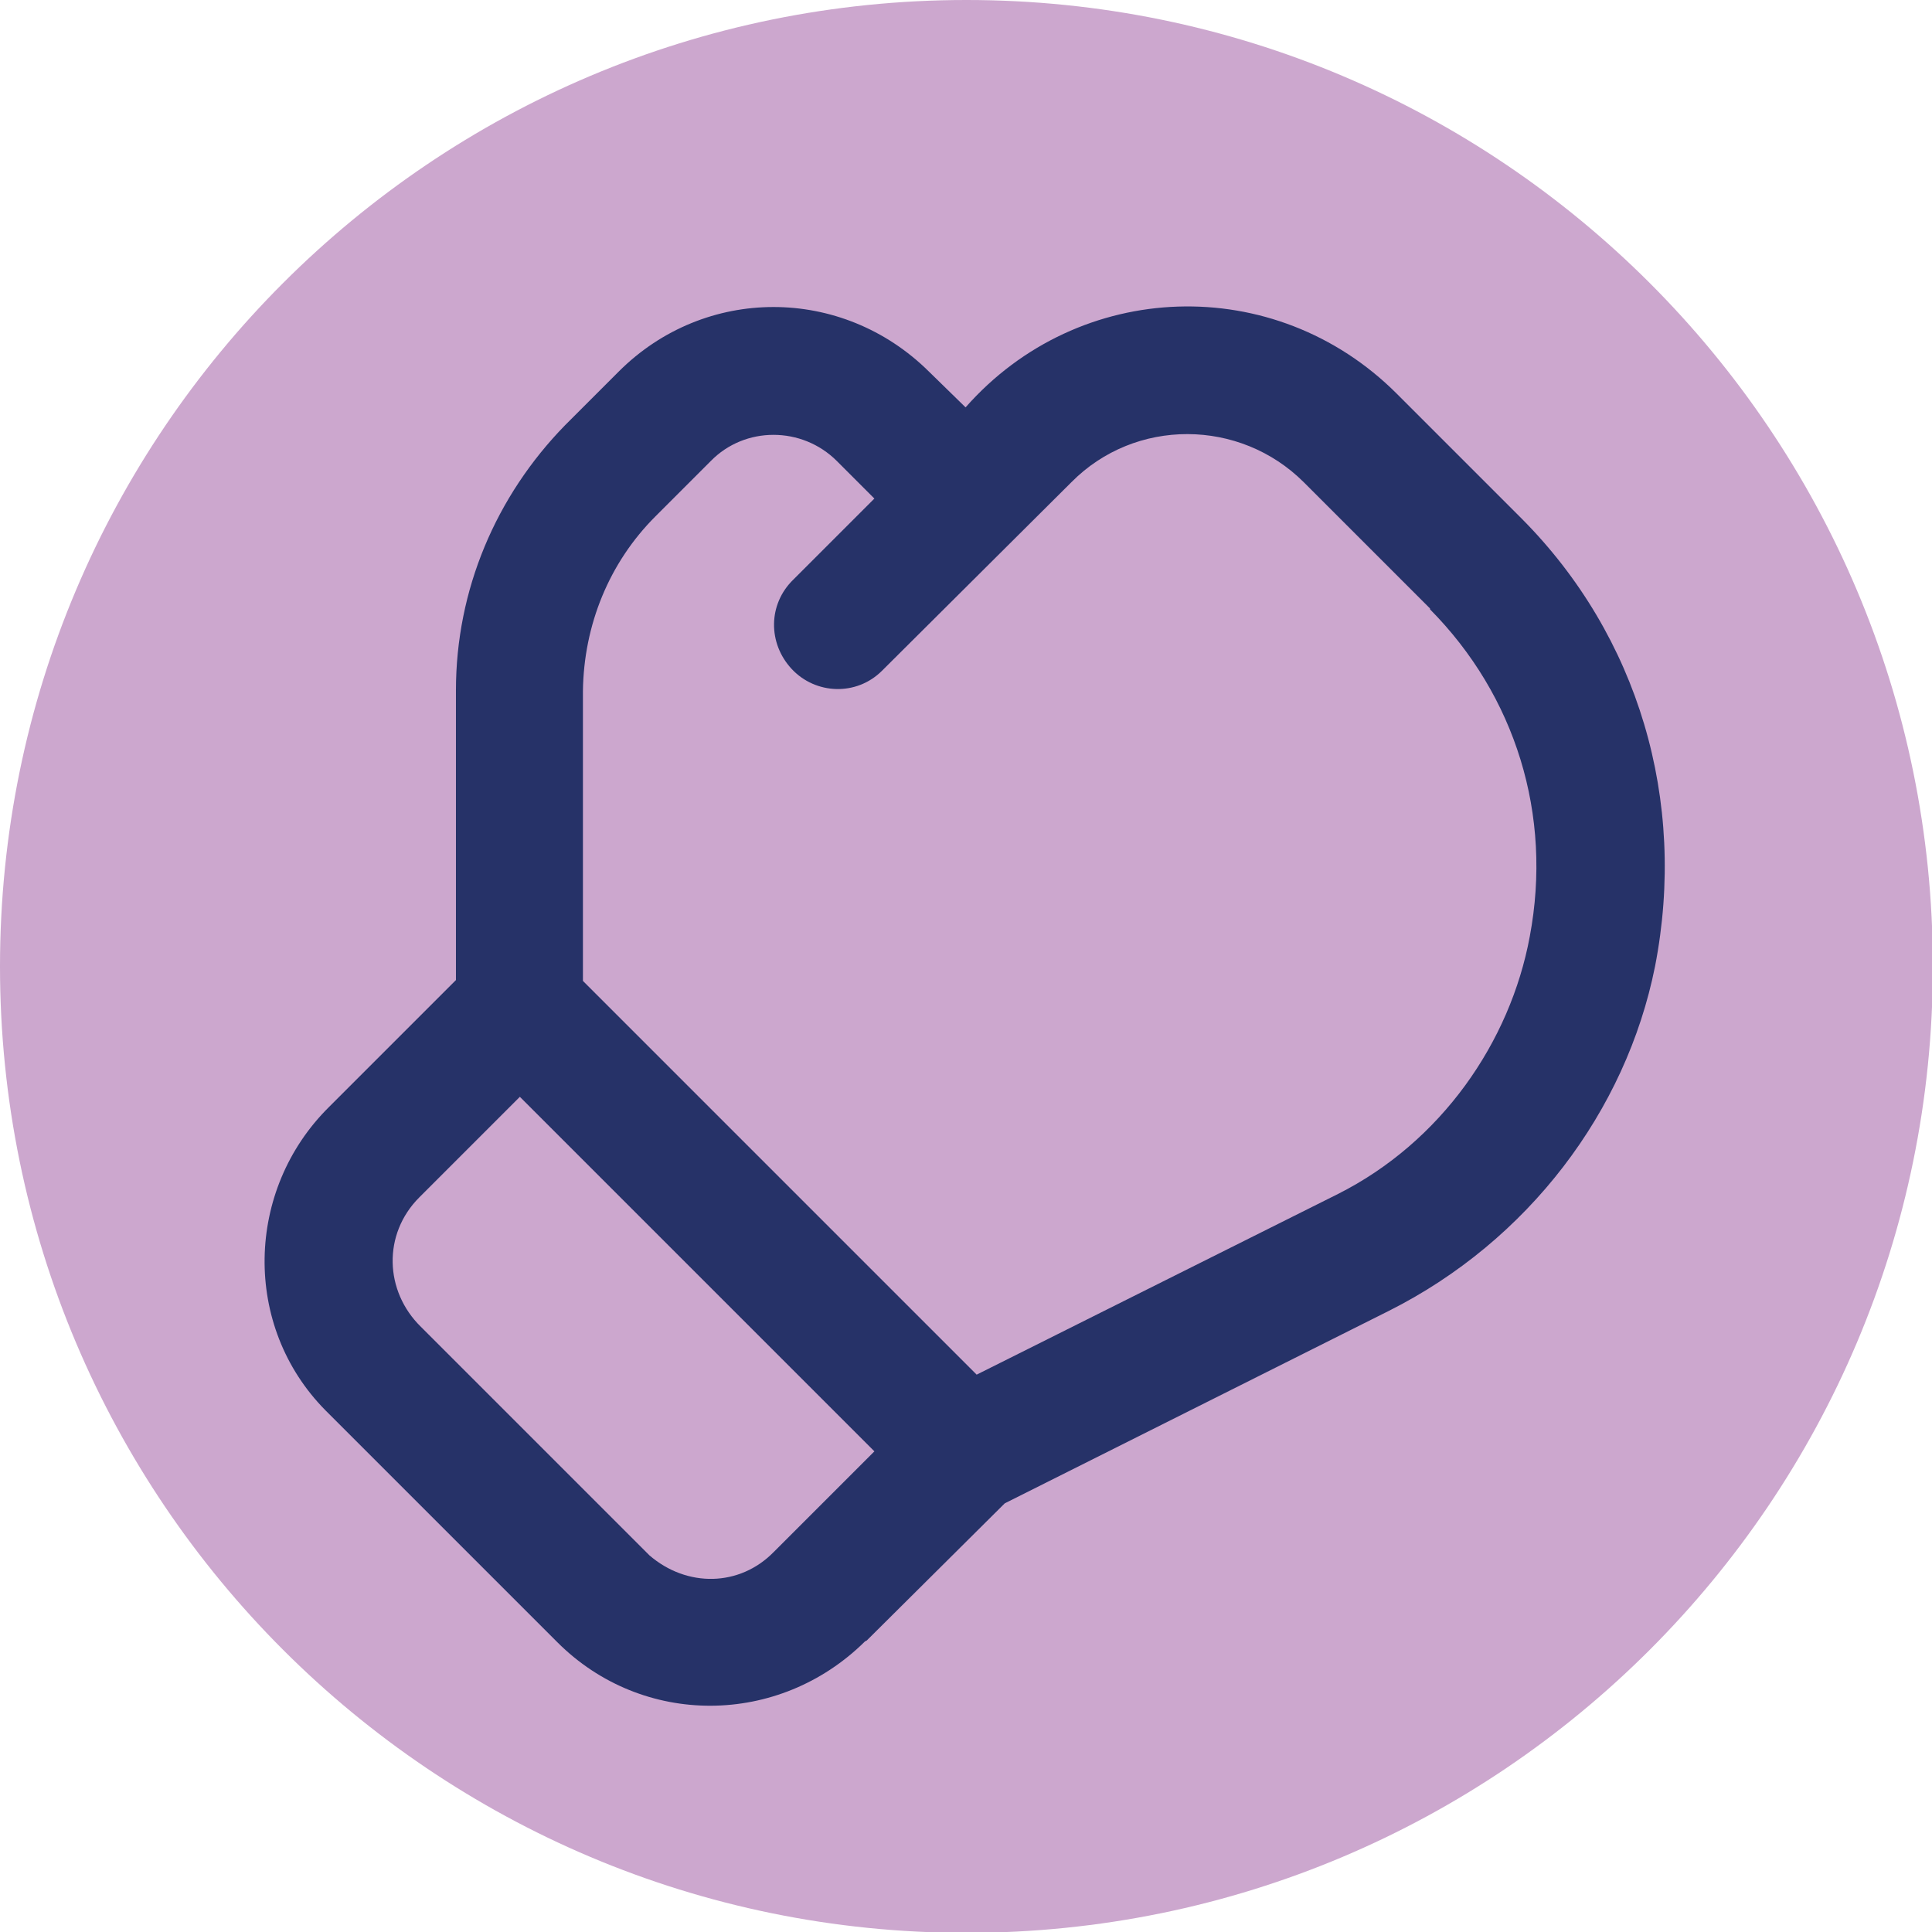
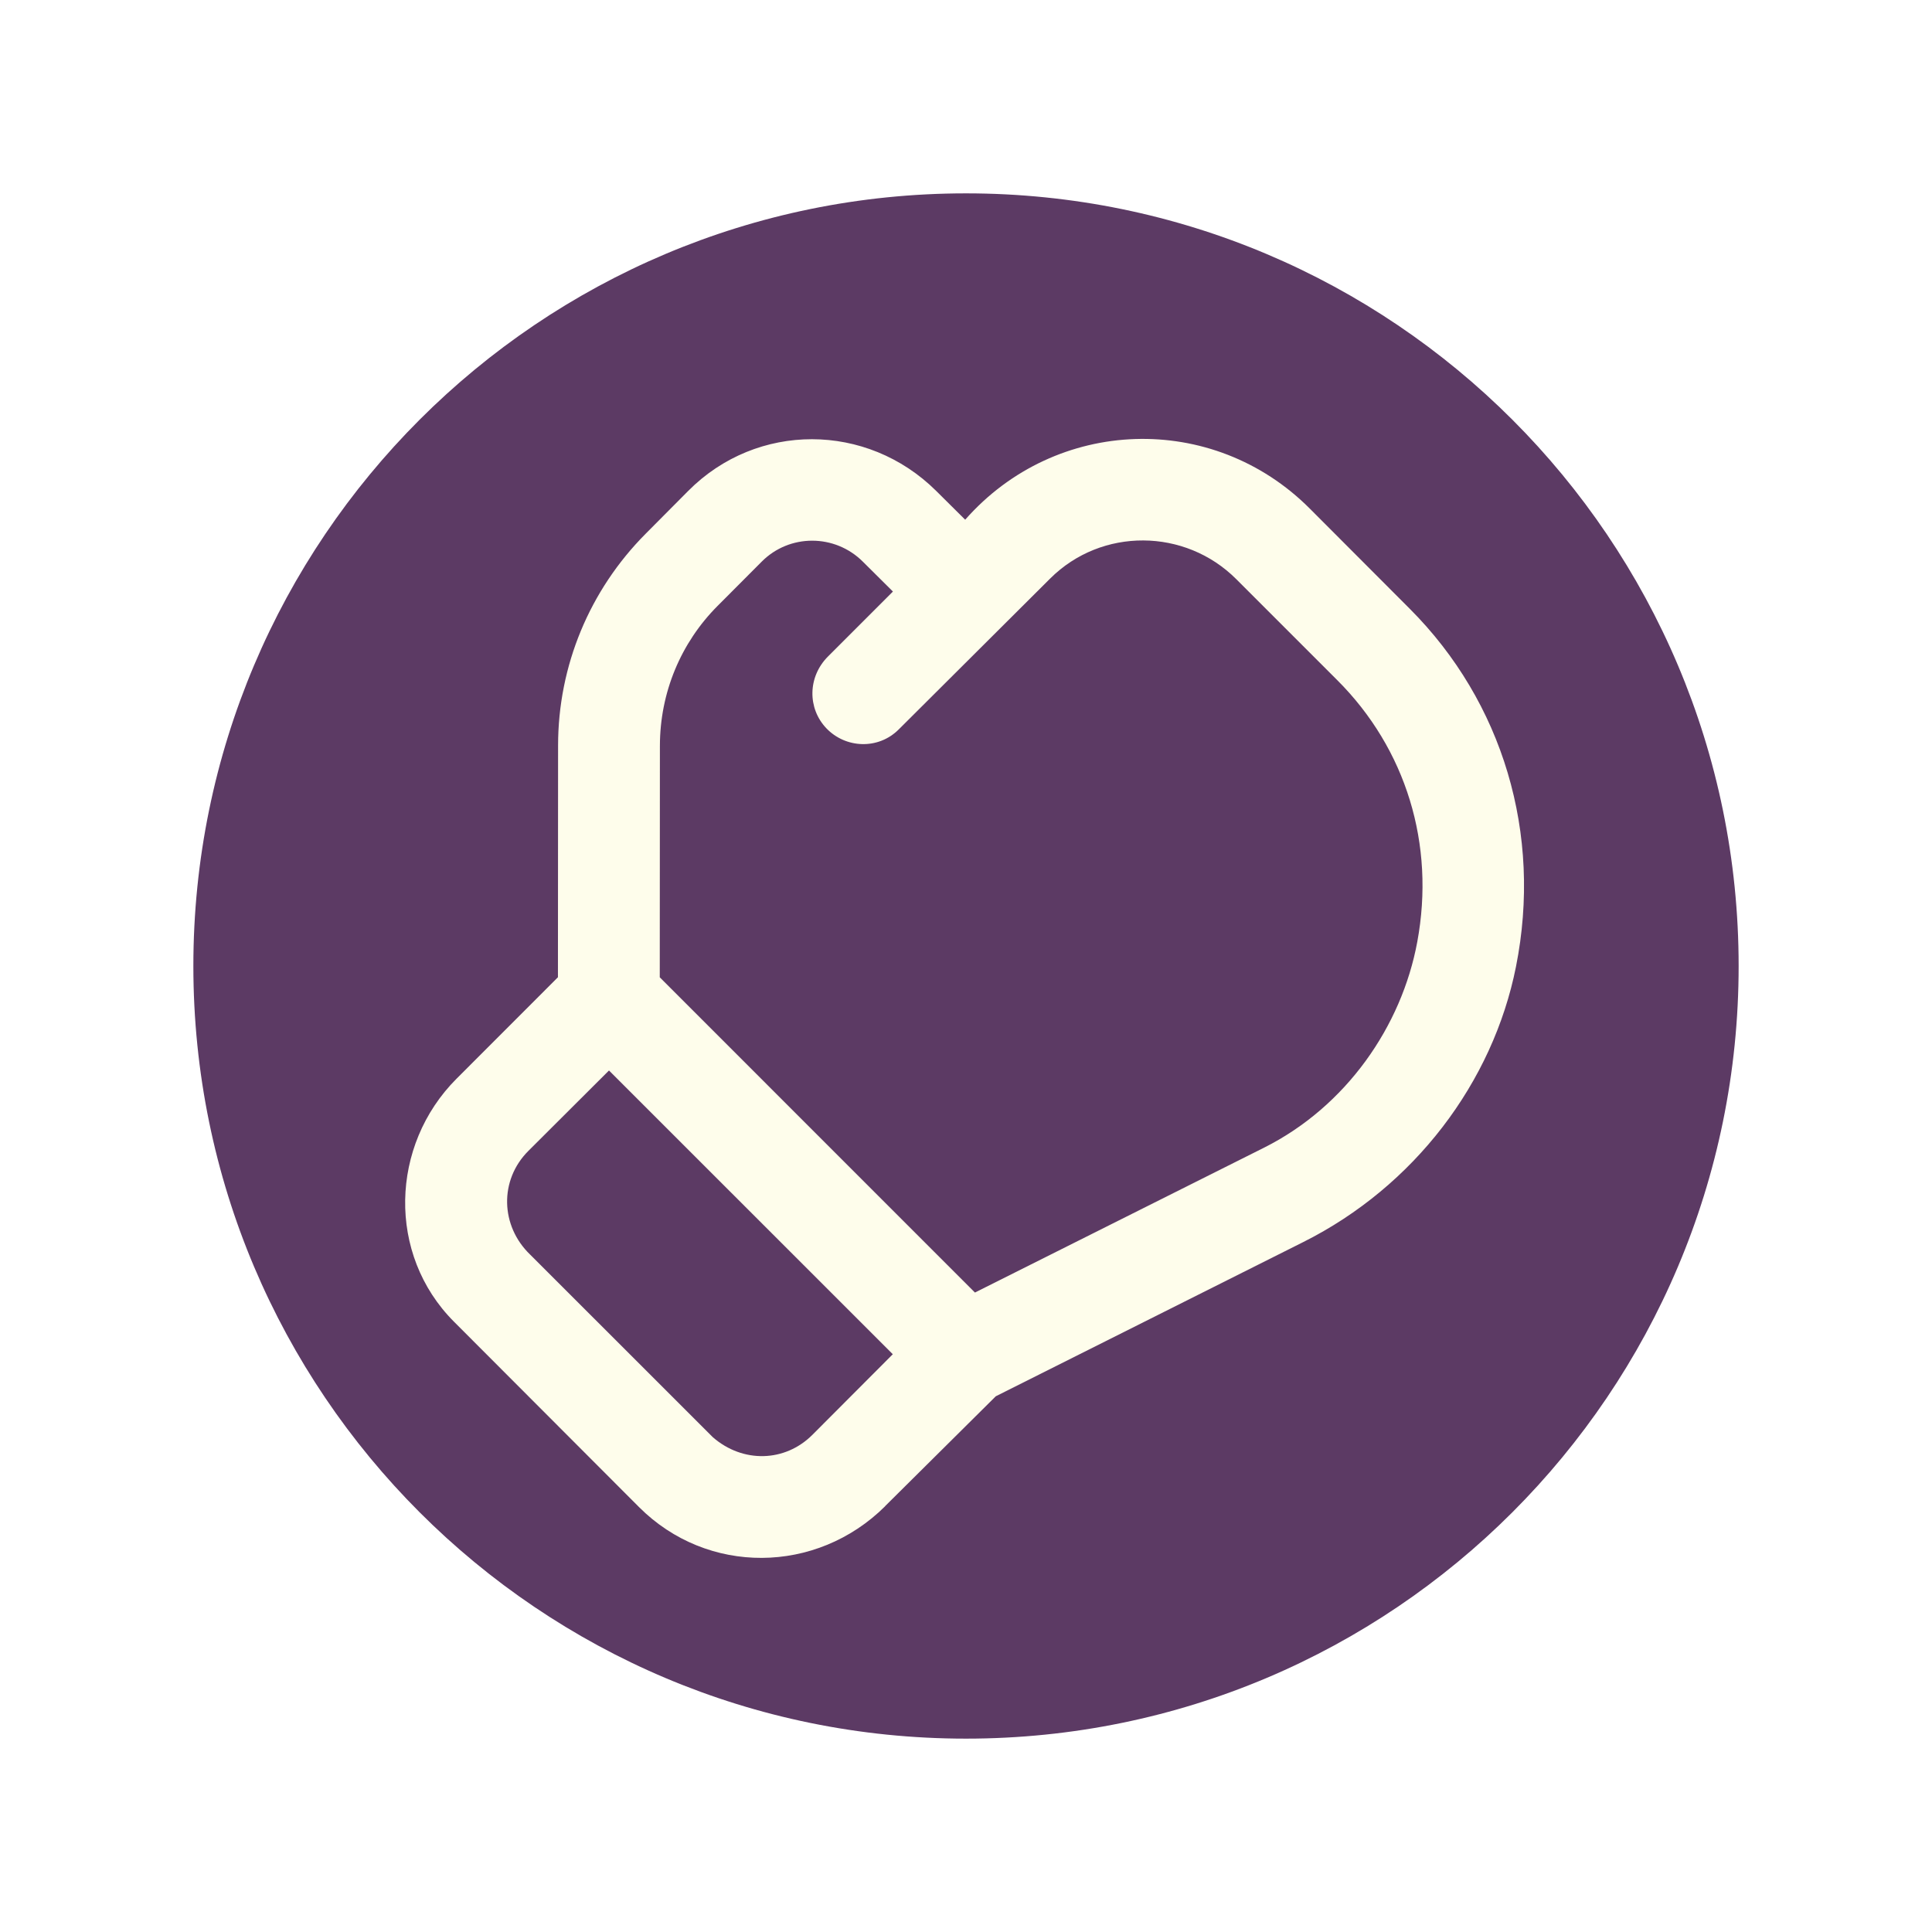
- <svg xmlns="http://www.w3.org/2000/svg" id="Layer_1" version="1.1" viewBox="0 0 226.7 226.7">
+ <svg xmlns="http://www.w3.org/2000/svg" id="Layer_1" version="1.1" viewBox="0 0 283.46 283.46">
  <defs>
    <style>
      .st0 {
-         fill: #cca7ce;
+         fill: #5c3a64;
      }

      .st1 {
-         fill: #263268;
+         fill: #fefdeb;
      }
    </style>
  </defs>
-   <circle class="st0" cx="113.4" cy="113.4" r="113.4" />
-   <path class="st1" d="M101.5,192.6c-10.1,10-26.1,10.1-36.1.1l-27.2-27.2c-9.8-9.9-9.4-25.9.4-35.6l14.9-14.9v-34c0-11.8,4.7-22.8,12.8-31.1l6.3-6.3c10.1-10.1,26.2-10.1,36.4,0l4.3,4.2c13.3-15.1,36.3-15.9,50.6-1.6l14.7,14.7c13.6,13.7,19.4,33,15.6,52.5-3.4,17-14.9,32.2-31.2,40.4l-45.1,22.6-16.2,16.1h0ZM167.8,71.4l-14.8-14.8c-7.5-7.5-19.8-7.6-27.3,0l-22.2,22.1c-3,3-7.8,2.8-10.6-.2s-2.8-7.6.2-10.5l9.5-9.5-4.4-4.4c-4.1-4.1-10.8-4.1-14.8,0l-6.5,6.5c-5.4,5.4-8.4,12.7-8.5,20.5v34s46.2,46.2,46.2,46.2l42.4-21.2c12.1-6.1,20.2-17.8,22.5-30.2,2.7-14.3-1.7-28.3-11.7-38.4h0ZM76.2,182.5c4.4,3.8,10.6,3.7,14.6-.4l11.8-11.8-41.6-41.6-11.8,11.8c-4.3,4.3-4.1,11,.2,15.2,0,0,26.8,26.8,26.8,26.8Z" />
+   <circle class="st0" cx="141.73" cy="141.73" r="113.36" />
+   <path class="st1" d="M129.87,220.99c-10.09,10.02-26.1,10.15-36.11.13l-27.16-27.21c-9.84-9.86-9.36-25.88.37-35.63l14.89-14.9.02-33.98c0-11.75,4.64-22.82,12.82-31.06l6.28-6.32c10.08-10.14,26.22-10.07,36.37,0l4.26,4.23c13.32-15.13,36.34-15.89,50.56-1.63l14.69,14.72c13.62,13.65,19.45,32.99,15.56,52.5-3.38,16.96-14.9,32.22-31.2,40.39l-45.12,22.63-16.23,16.11ZM196.2,99.79l-14.82-14.82c-7.49-7.49-19.75-7.62-27.31-.08l-22.22,22.14c-3.02,3.01-7.8,2.76-10.6-.17s-2.75-7.56.23-10.54l9.53-9.53-4.42-4.39c-4.11-4.09-10.75-4.1-14.83,0l-6.48,6.5c-5.4,5.42-8.45,12.72-8.46,20.52l-.02,33.97,46.24,46.25,42.41-21.25c12.07-6.05,20.2-17.82,22.49-30.2,2.66-14.32-1.66-28.33-11.73-38.39ZM104.59,210.87c4.4,3.83,10.59,3.67,14.61-.36l11.79-11.82-41.64-41.63-11.82,11.79c-4.31,4.3-4.11,11.03.25,15.22l26.81,26.8Z" />
</svg>
